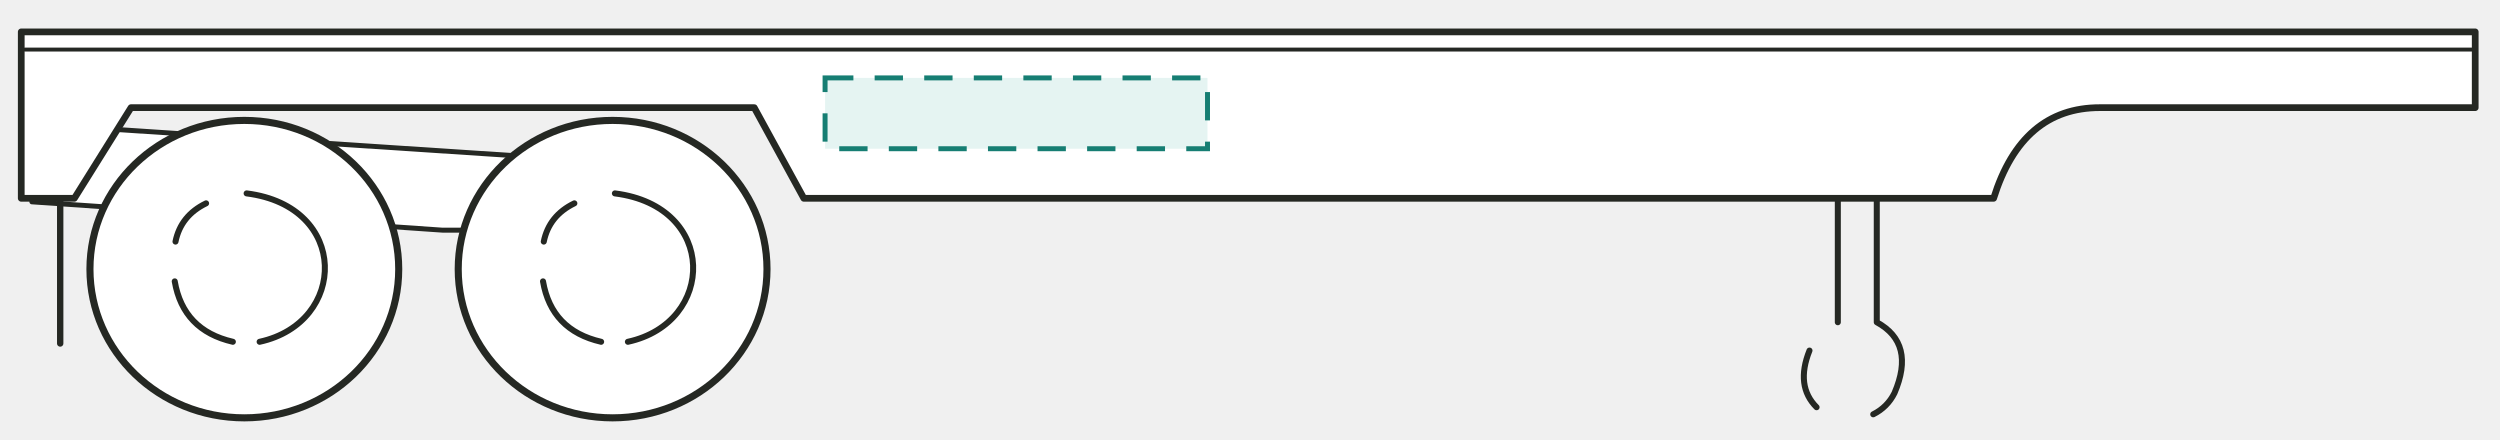
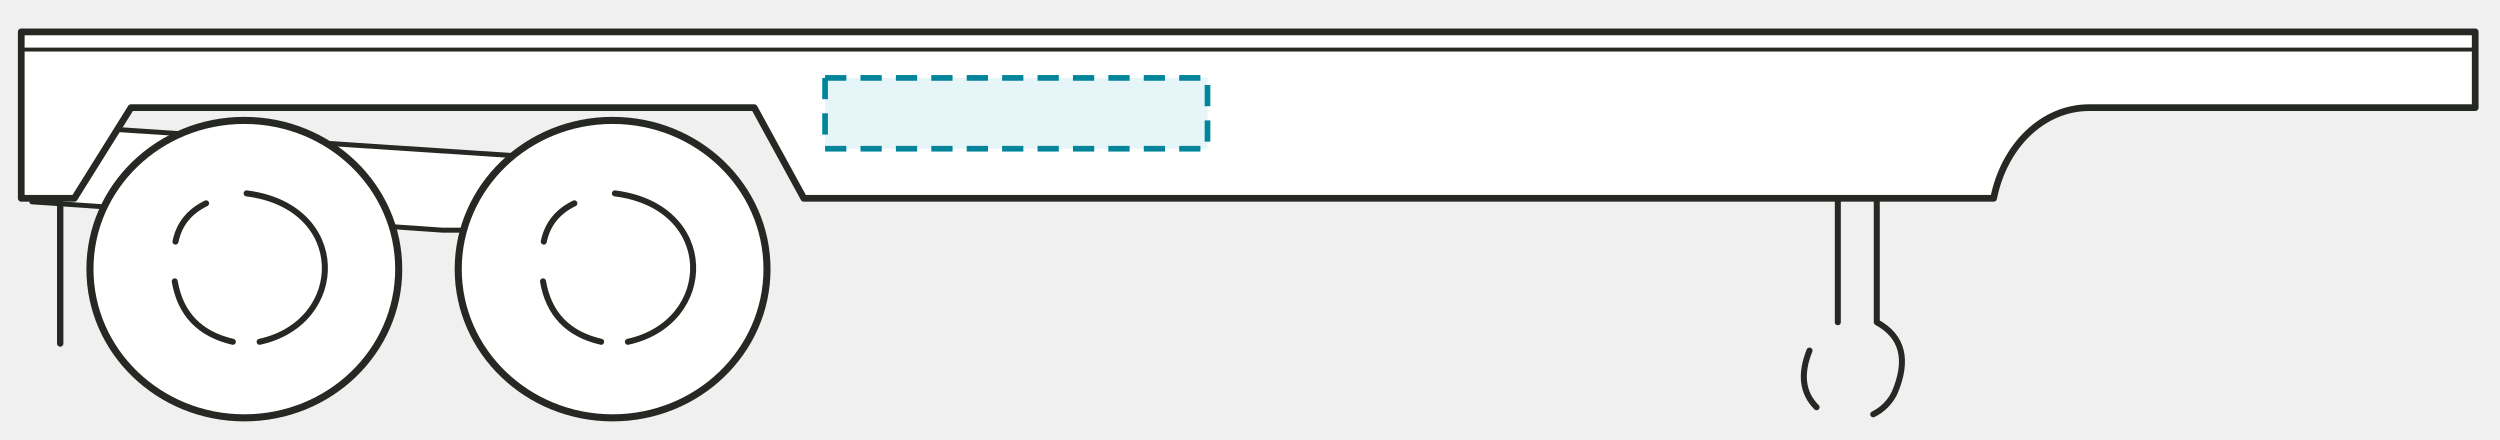
- <svg xmlns="http://www.w3.org/2000/svg" width="353" height="62" viewBox="59.5 663.5 353 62" version="1.1" data-asset="H46-flatbed" data-revision="source-reconstruction-20261018">
+ <svg xmlns="http://www.w3.org/2000/svg" width="353" height="62" viewBox="59.5 663.5 353 62" version="1.1" data-asset="H46-flatbed" data-revision="trailers-signs-r2">
  <g id="object" data-layer="object">
    <g id="H46-flatbed-rear-running-gear" data-part="rear-running-gear">
      <path id="H46-flatbed-rear-underdeck-1" data-part="rear-underdeck" stroke-linejoin="round" stroke-linecap="round" d="M64 681 L64 692 L122 696 L133 696 L140 686 Z" fill="#fff" stroke="#252823" stroke-width="0.7" data-material="white" />
      <line id="H46-flatbed-rear-mudflap-2" data-part="rear-mudflap" stroke-linejoin="round" stroke-linecap="round" x1="68" y1="691" x2="68" y2="712" stroke="#252823" stroke-width="0.9" />
      <ellipse id="H46-flatbed-rear-tyre-3" data-part="rear-tyre" stroke-linejoin="round" stroke-linecap="round" cx="94" cy="701.5" rx="21.8" ry="21" fill="#fff" stroke="#252823" stroke-width="1" data-material="white" />
      <path id="H46-flatbed-rear-rim-4" data-part="rear-rim" stroke-linejoin="round" stroke-linecap="round" d="M88.600 692.212 Q85.036 693.940 84.280 697.612 M84.172 703.228 Q85.360 710.140 92.380 711.760 M96.160 711.760 C108.580 709.060 108.904 692.644 94.324 690.808" fill="none" stroke="#252823" stroke-width="0.85" />
      <ellipse id="H46-flatbed-forward-tyre-5" data-part="forward-tyre" stroke-linejoin="round" stroke-linecap="round" cx="146" cy="701.5" rx="21.8" ry="21" fill="#fff" stroke="#252823" stroke-width="1" data-material="white" />
      <path id="H46-flatbed-forward-rim-6" data-part="forward-rim" stroke-linejoin="round" stroke-linecap="round" d="M140.600 692.212 Q137.036 693.940 136.280 697.612 M136.172 703.228 Q137.360 710.140 144.380 711.760 M148.160 711.760 C160.580 709.060 160.904 692.644 146.324 690.808" fill="none" stroke="#252823" stroke-width="0.85" />
    </g>
    <g id="H46-flatbed-deck" data-part="deck">
-       <path id="H46-flatbed-shaped-deck-7" data-part="shaped-deck" stroke-linejoin="round" stroke-linecap="round" d="M62.5 668 L409 668 L409 678.7 L356 678.7 Q345 678.7 341 691.5 L173 691.5 L166 678.7 L78 678.7 L70 691.5 L62.5 691.5 Z" fill="#fff" stroke="#252823" stroke-width="0.95" data-material="white" />
+       <path id="H46-flatbed-shaped-deck-7" data-part="shaped-deck" stroke-linejoin="round" stroke-linecap="round" d="M62.5 668 L409 668 L409 678.7 L354.5 678.7 C348 678.7 342.5 684.0 341 691.5 L173 691.5 L166 678.7 L78 678.7 L70 691.5 L62.5 691.5 Z" fill="#fff" stroke="#252823" stroke-width="0.95" data-material="white" />
      <line id="H46-flatbed-top-flange-8" data-part="top-flange" stroke-linejoin="round" stroke-linecap="round" x1="63" y1="670.5" x2="409" y2="670.5" stroke="#252823" stroke-width="0.55" />
    </g>
    <g id="H46-flatbed-landing-caster" data-part="landing-caster">
      <path id="H46-flatbed-fork-9" data-part="fork" stroke-linejoin="round" stroke-linecap="round" d="M319 691.5 L319 709 M324.5 691.5 L324.5 709 Q330 712 327 719 Q326 721 324 722 M315 713 Q313 718 316 721" fill="none" stroke="#252823" stroke-width="0.85" />
    </g>
  </g>
  <g id="branding" data-layer="branding" aria-label="Insert replacement identity artwork here" />
-   <g id="branding-zones" data-layer="guides">
-     <polygon id="zone-deck-signature" points="176,674.5 230,674.5 230,684.5 176,684.5" fill="#24a494" fill-opacity=".12" stroke="#167e73" stroke-width="0.7" stroke-dasharray="4 3" data-zone="deck-signature" />
+   <g id="branding-guides" data-layer="branding-guides">
+     <polygon id="guide-deck-signature" points="176,674.5 230,674.5 230,684.5 176,684.5" fill="#24abc4" fill-opacity=".12" stroke="#00859a" stroke-width="0.8" stroke-dasharray="3 2" data-role="guide" />
  </g>
</svg>
